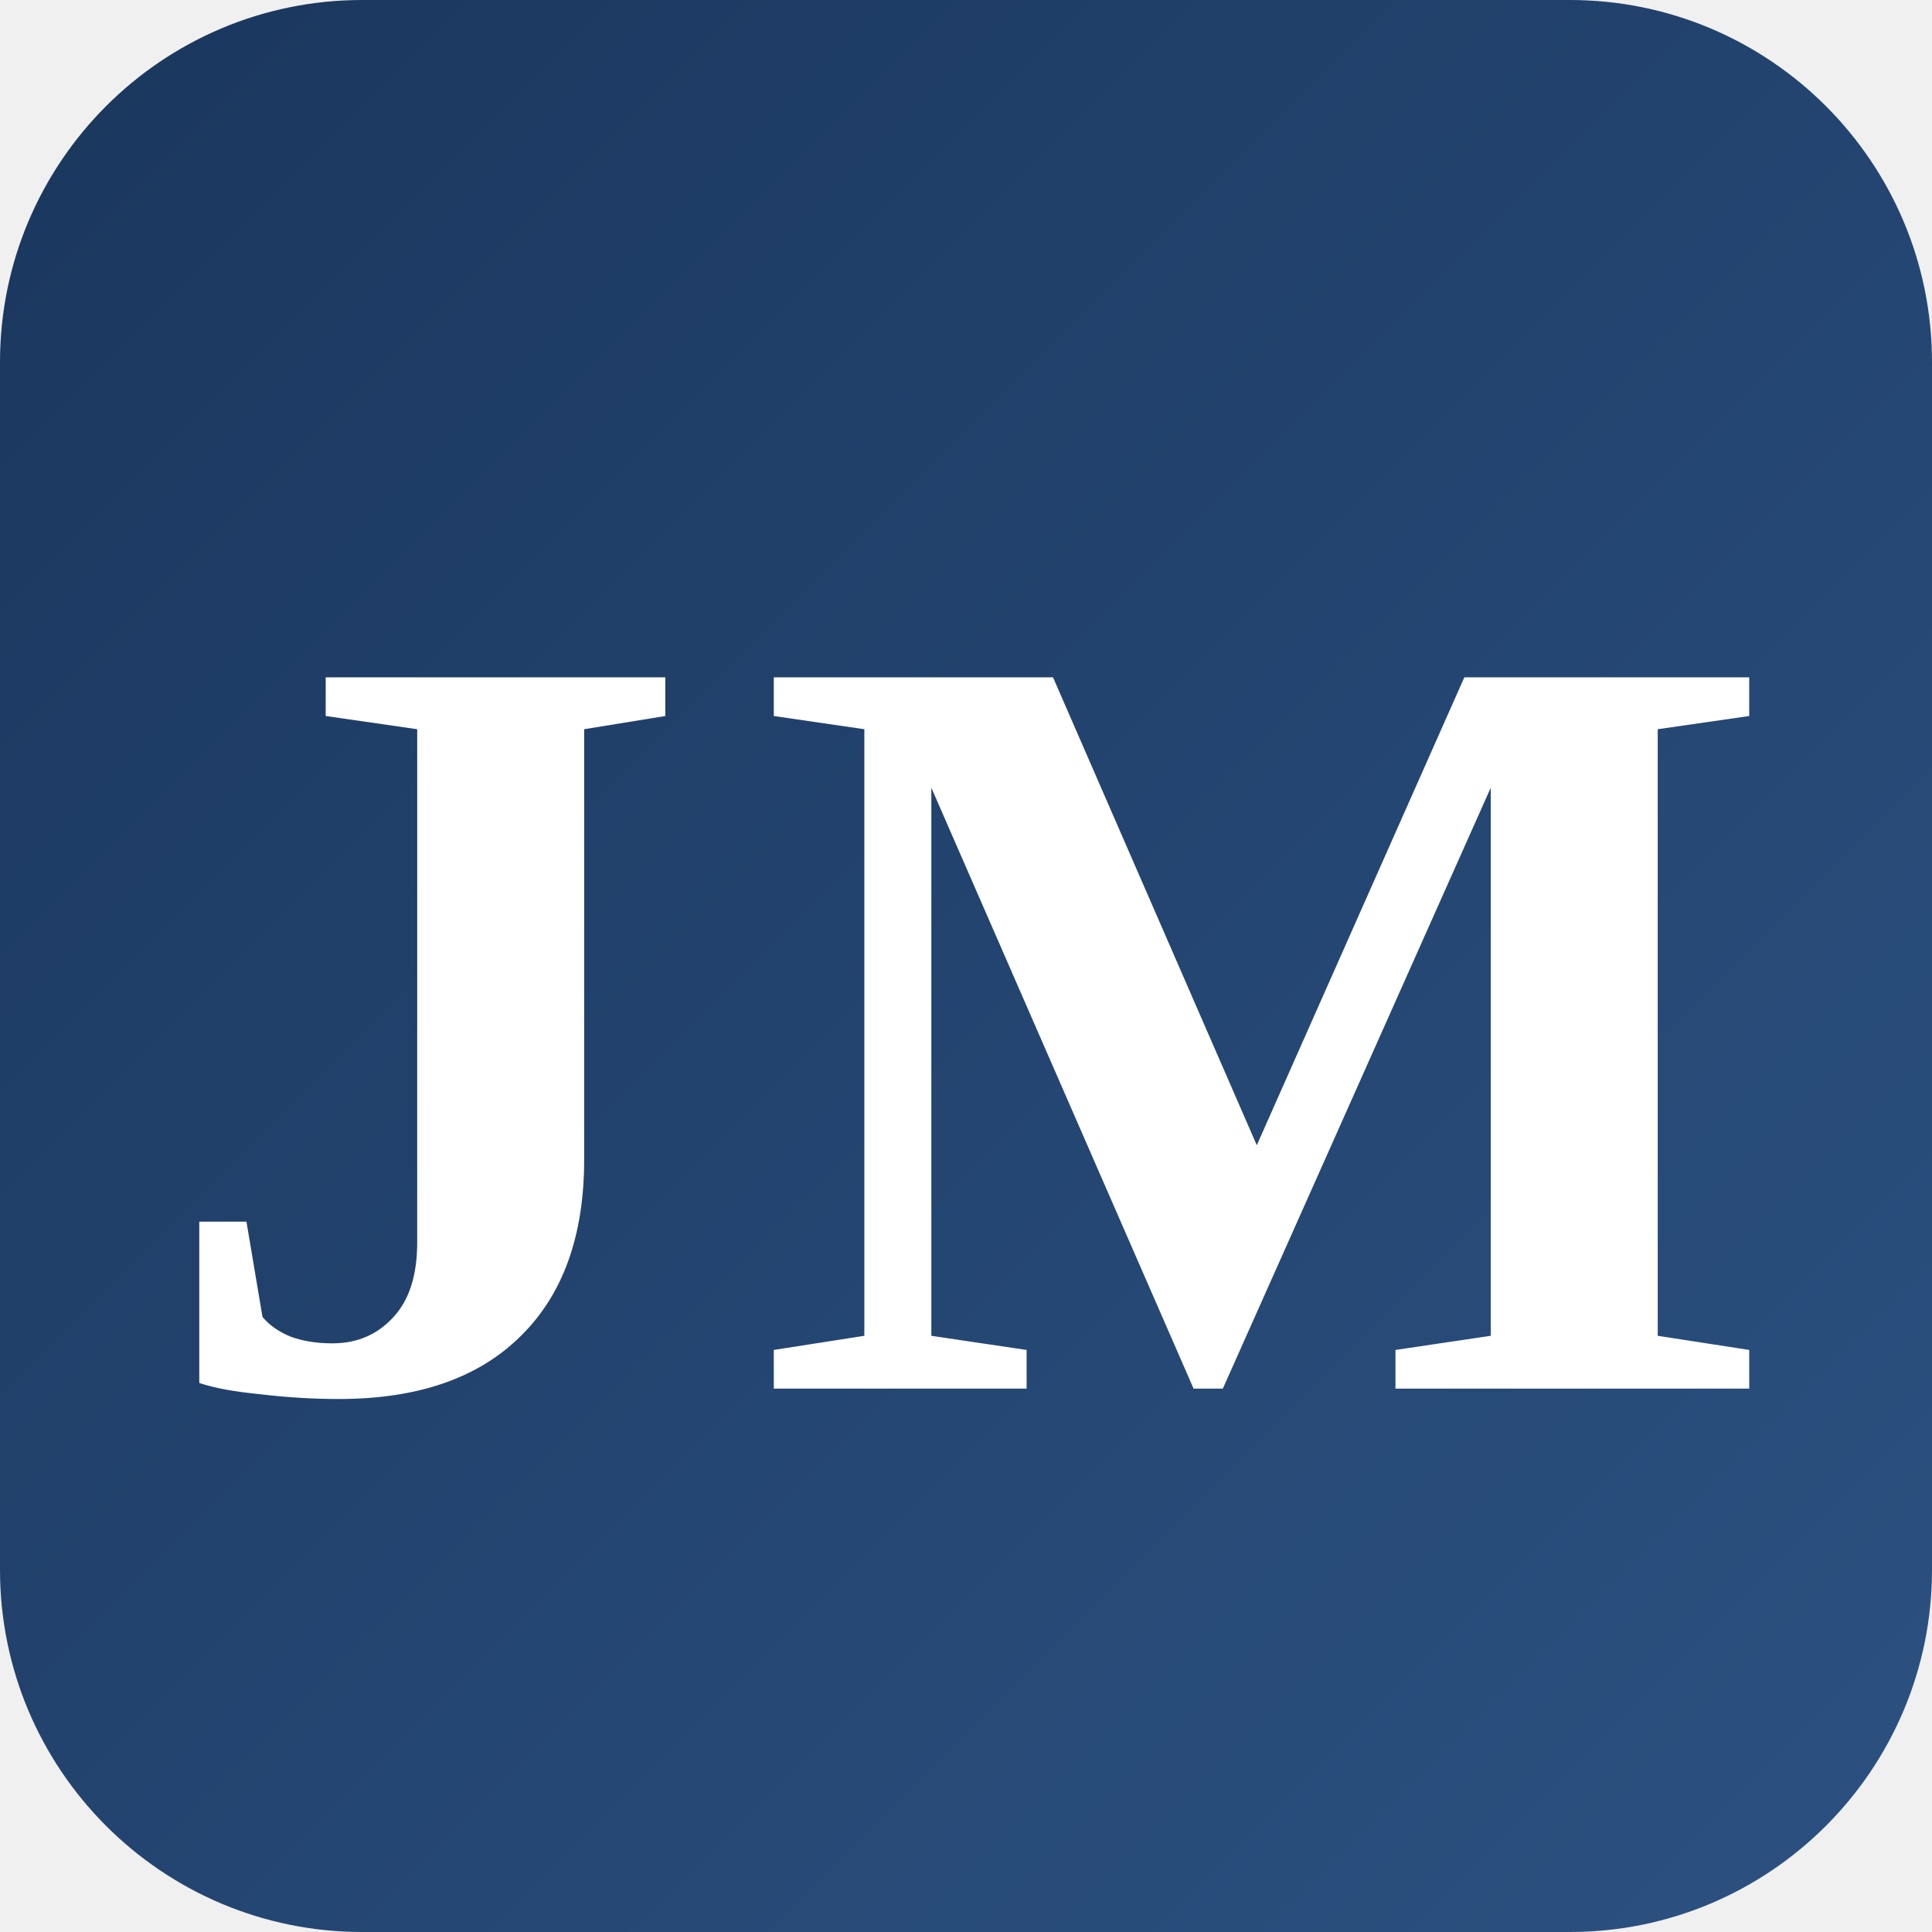
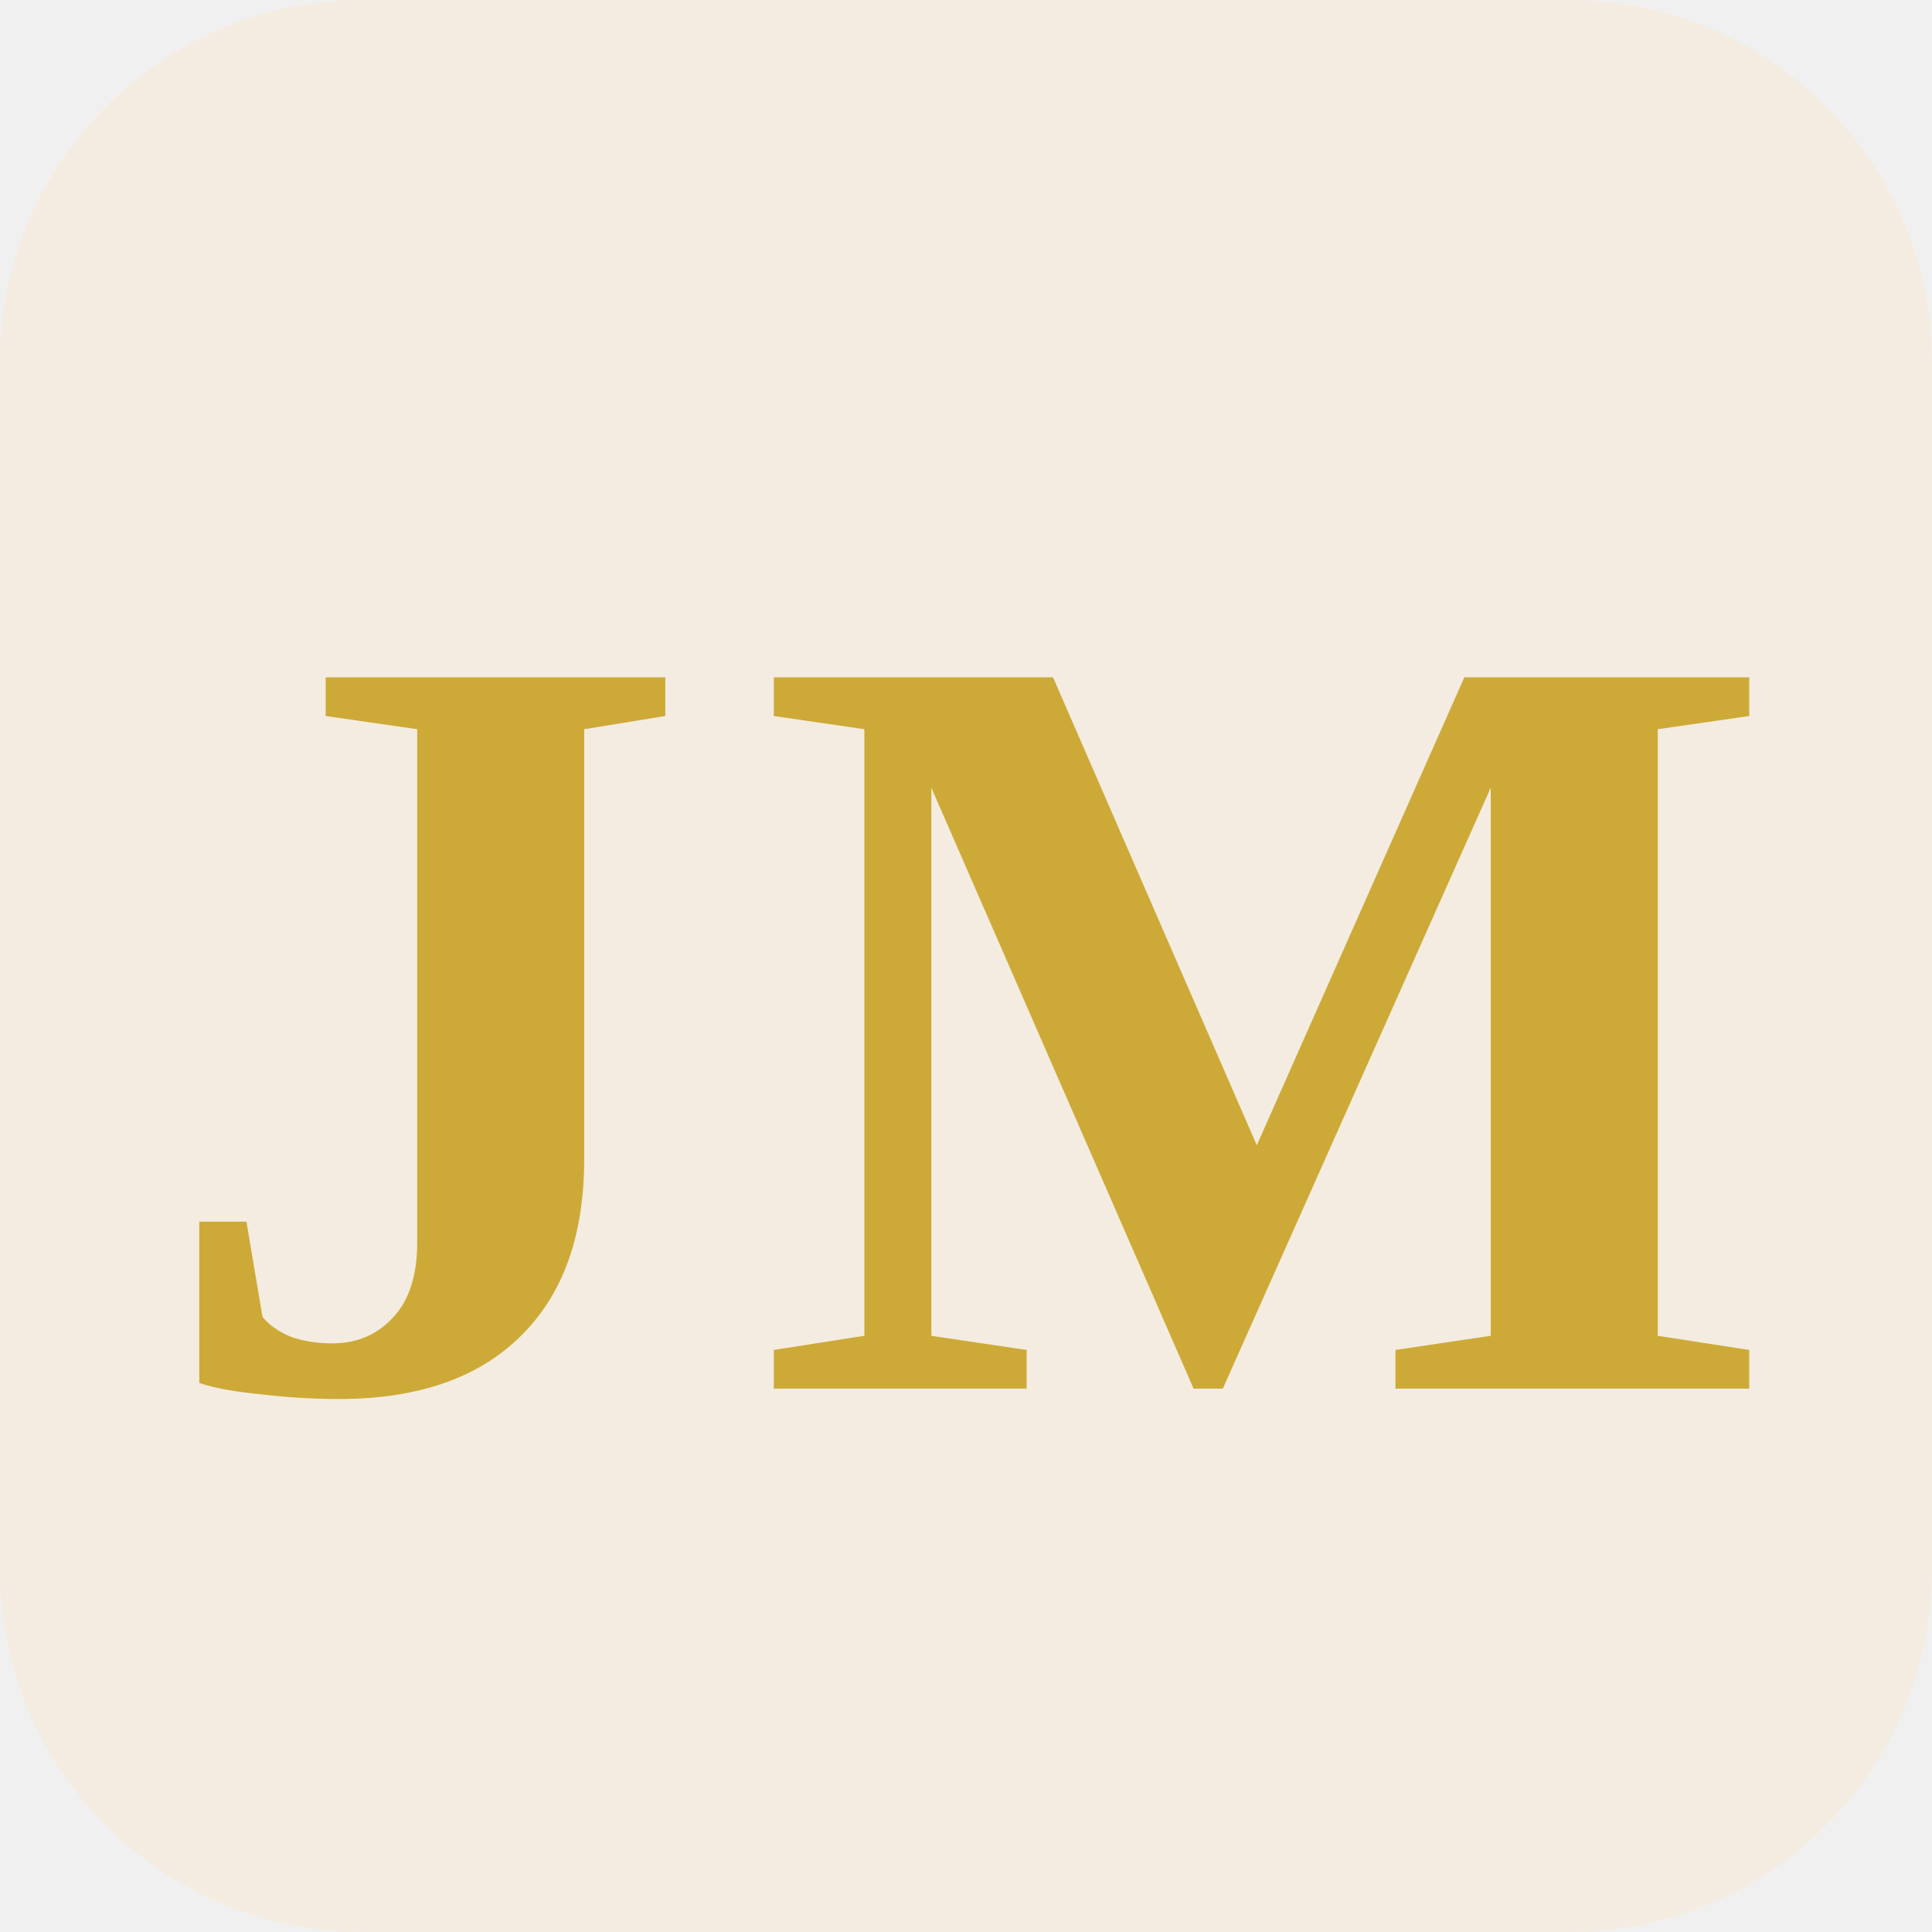
<svg xmlns="http://www.w3.org/2000/svg" viewBox="0 0 32 32" width="32" height="32">
-   <defs>
-     <linearGradient id="bg" x1="0%" y1="0%" x2="100%" y2="100%">
-       <stop offset="0%" stop-color="#1a365d" />
-       <stop offset="100%" stop-color="#2c5282" />
-     </linearGradient>
-   </defs>
-   <rect width="32" height="32" rx="6" fill="url(#bg)" />
-   <text x="16" y="23" font-family="Georgia, 'Times New Roman', serif" font-size="18" font-weight="700" fill="white" text-anchor="middle" letter-spacing="1">JM</text>
+   <rect width="32" height="32" rx="6" fill="#F4ECE1" />
+   <text x="16" y="23" font-family="Georgia, 'Times New Roman', serif" font-size="18" font-weight="700" fill="#CDAA37" text-anchor="middle" letter-spacing="1">JM</text>
</svg>
